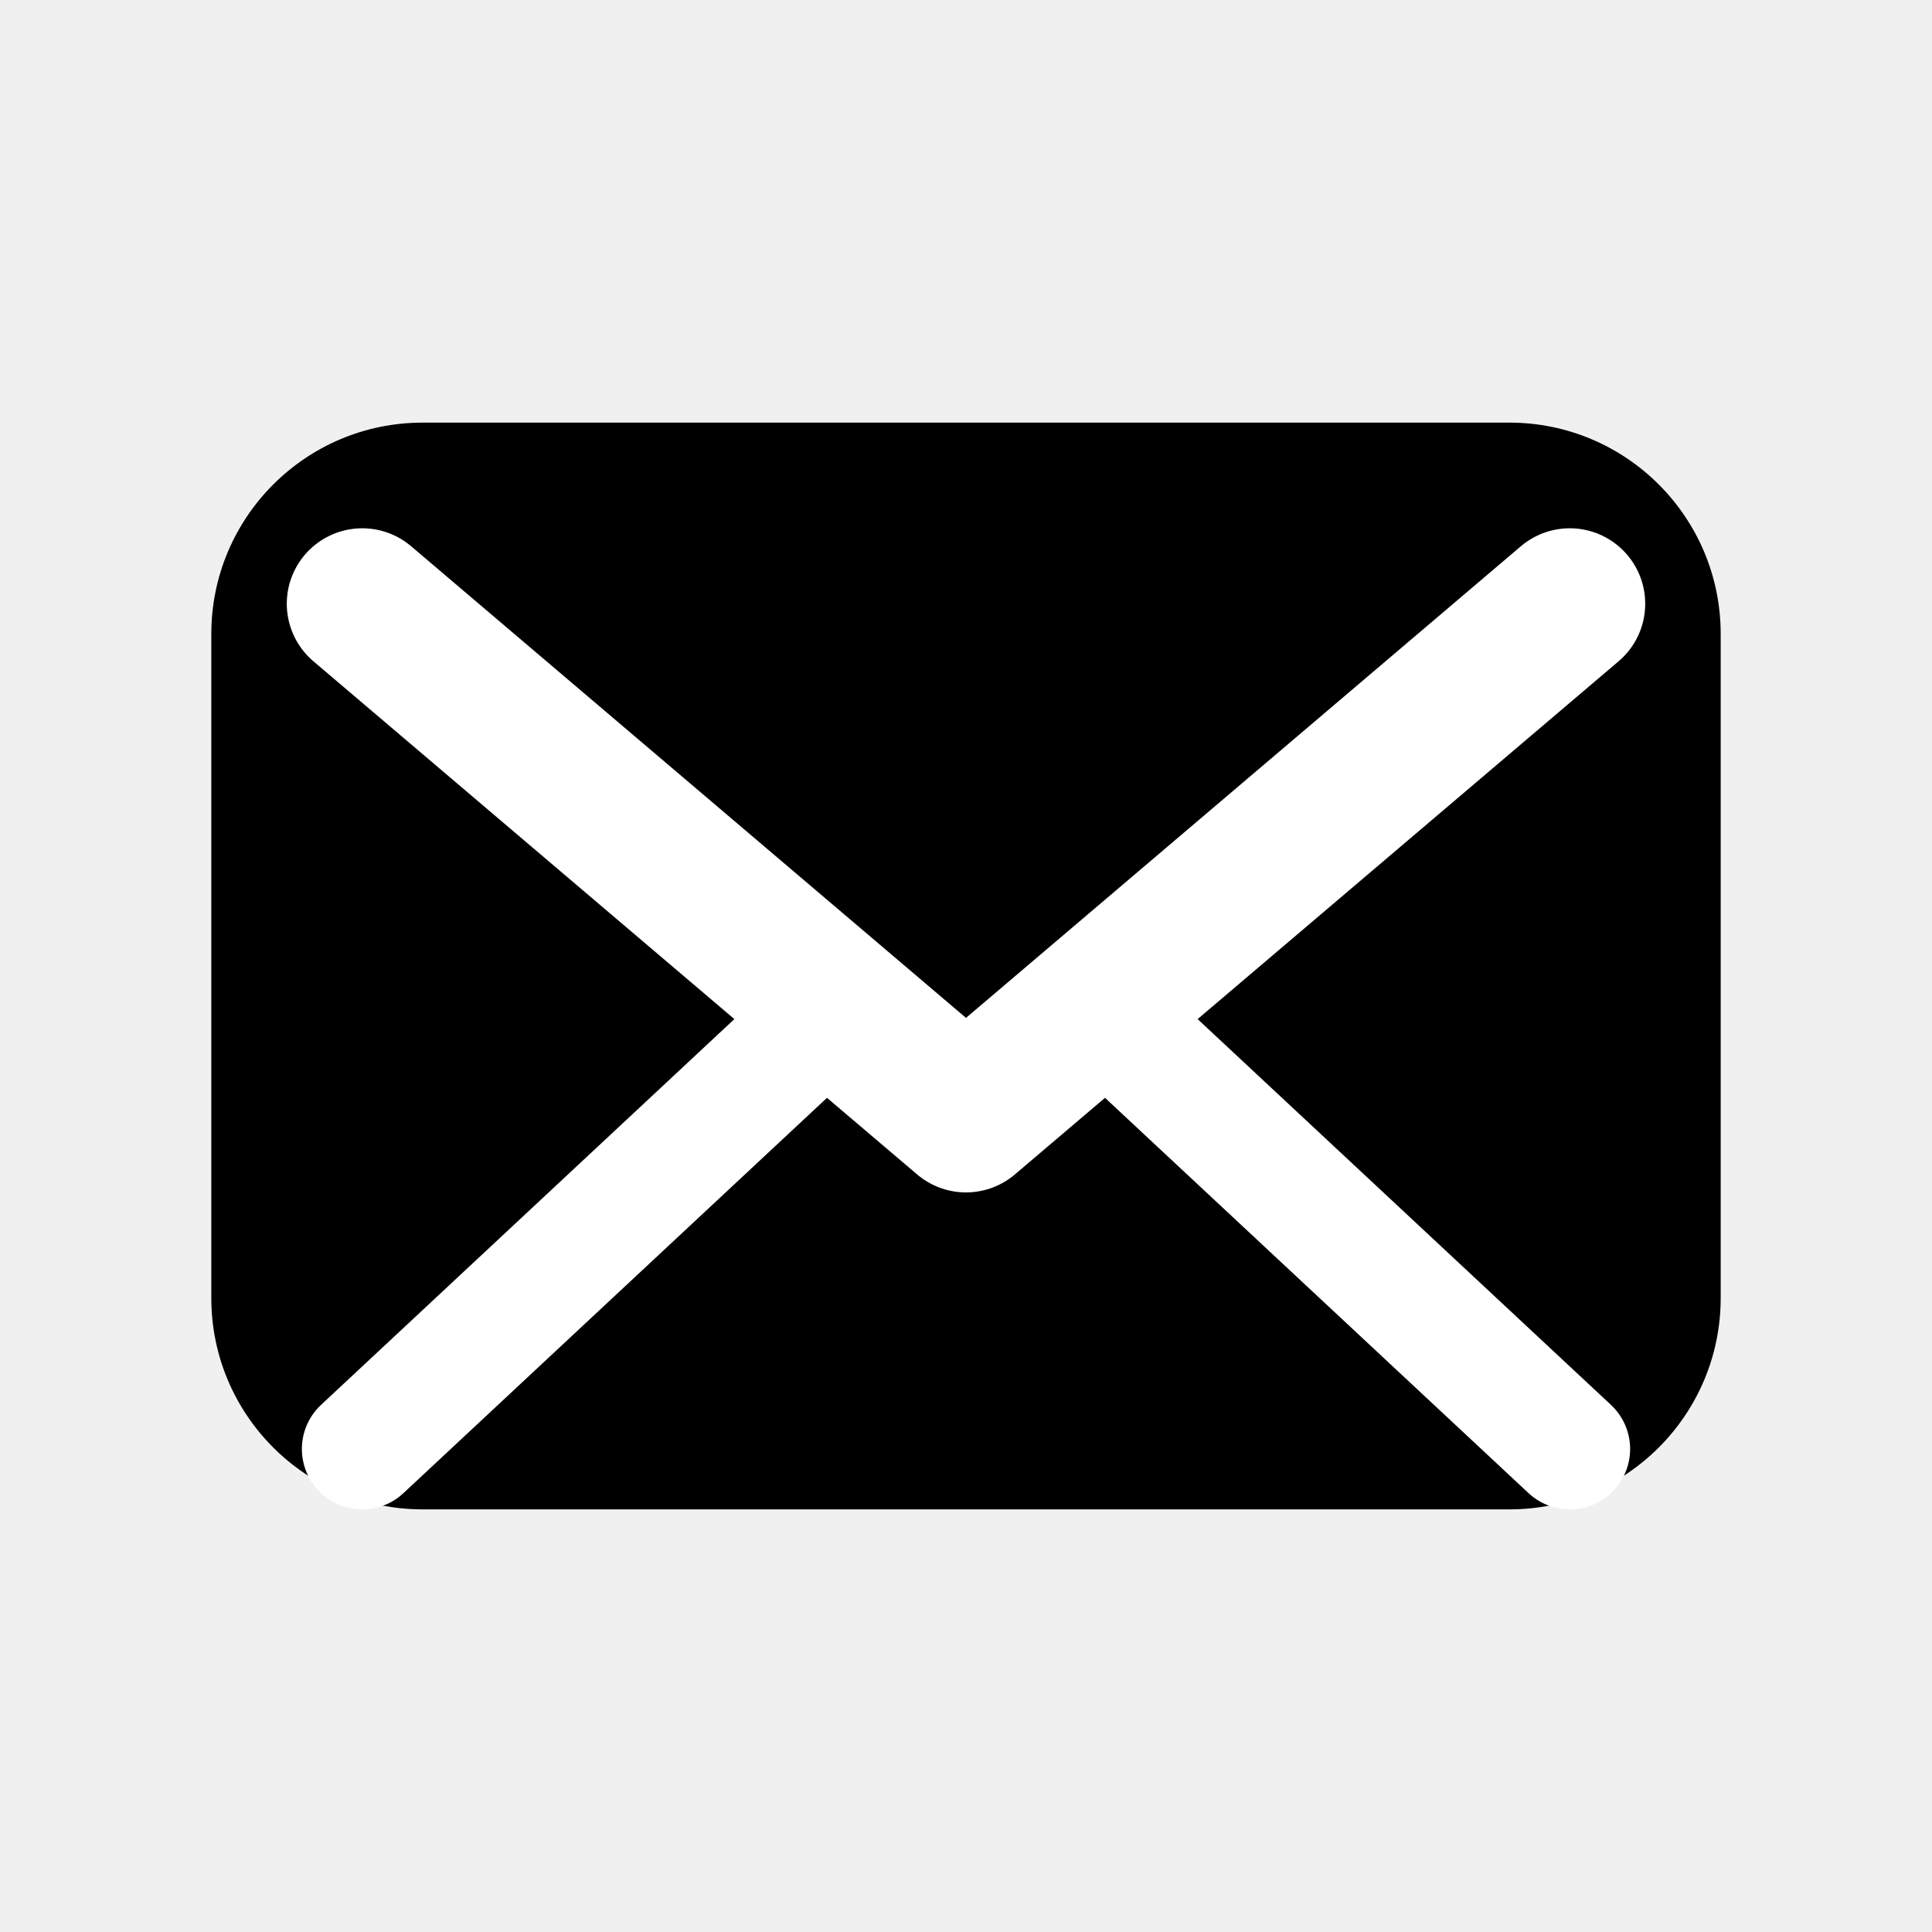
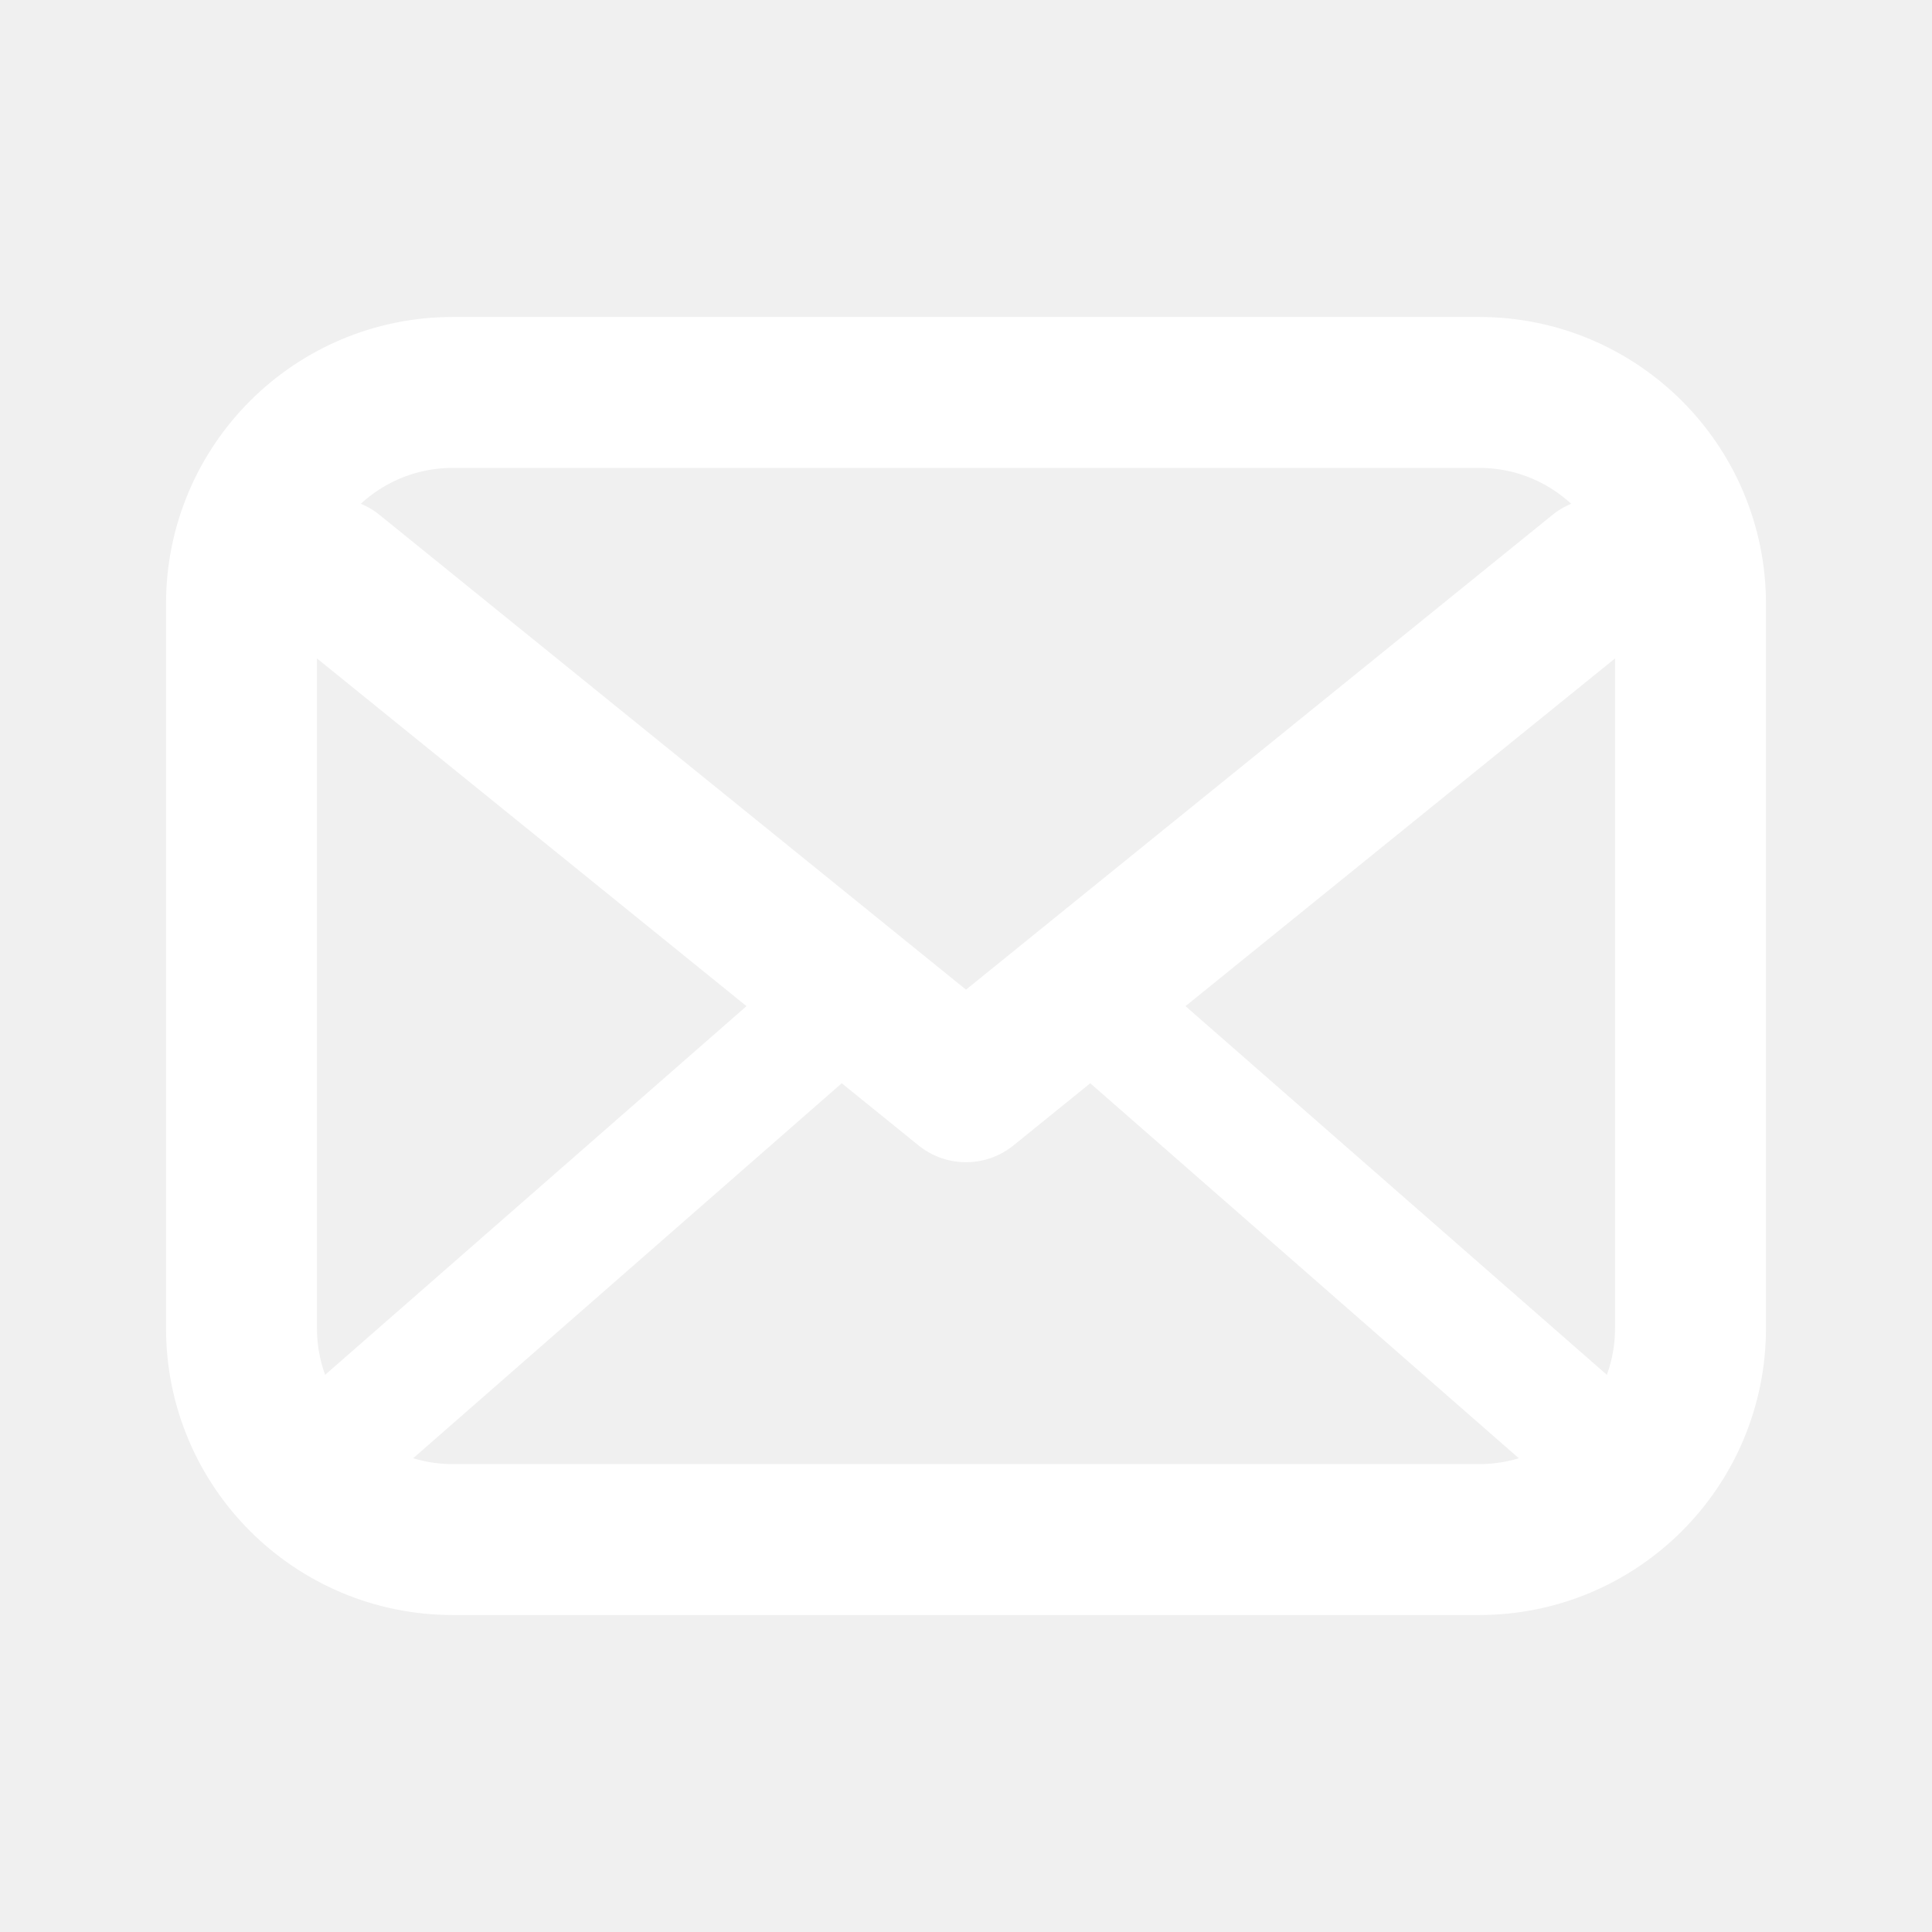
<svg xmlns="http://www.w3.org/2000/svg" viewBox="0 0 64 64" role="img" aria-label="詢問">
-   <rect x="7" y="14" width="50" height="36" rx="7" fill="currentColor" />
-   <path d="M12 20 32 37 52 20" fill="none" stroke="#fff" stroke-width="5" stroke-linecap="round" stroke-linejoin="round" />
-   <path d="M12 48 27 34M52 48 37 34" fill="none" stroke="#fff" stroke-width="4" stroke-linecap="round" />
+   <rect x="8" y="13" width="48" height="38" rx="7" fill="none" stroke="#fff" stroke-width="5" />
+   <path d="M11 19 32 36 53 19" fill="none" stroke="#fff" stroke-width="5" stroke-linecap="round" stroke-linejoin="round" />
+   <path d="M11 48 27 34M53 48 37 34" fill="none" stroke="#fff" stroke-width="4" stroke-linecap="round" />
</svg>
